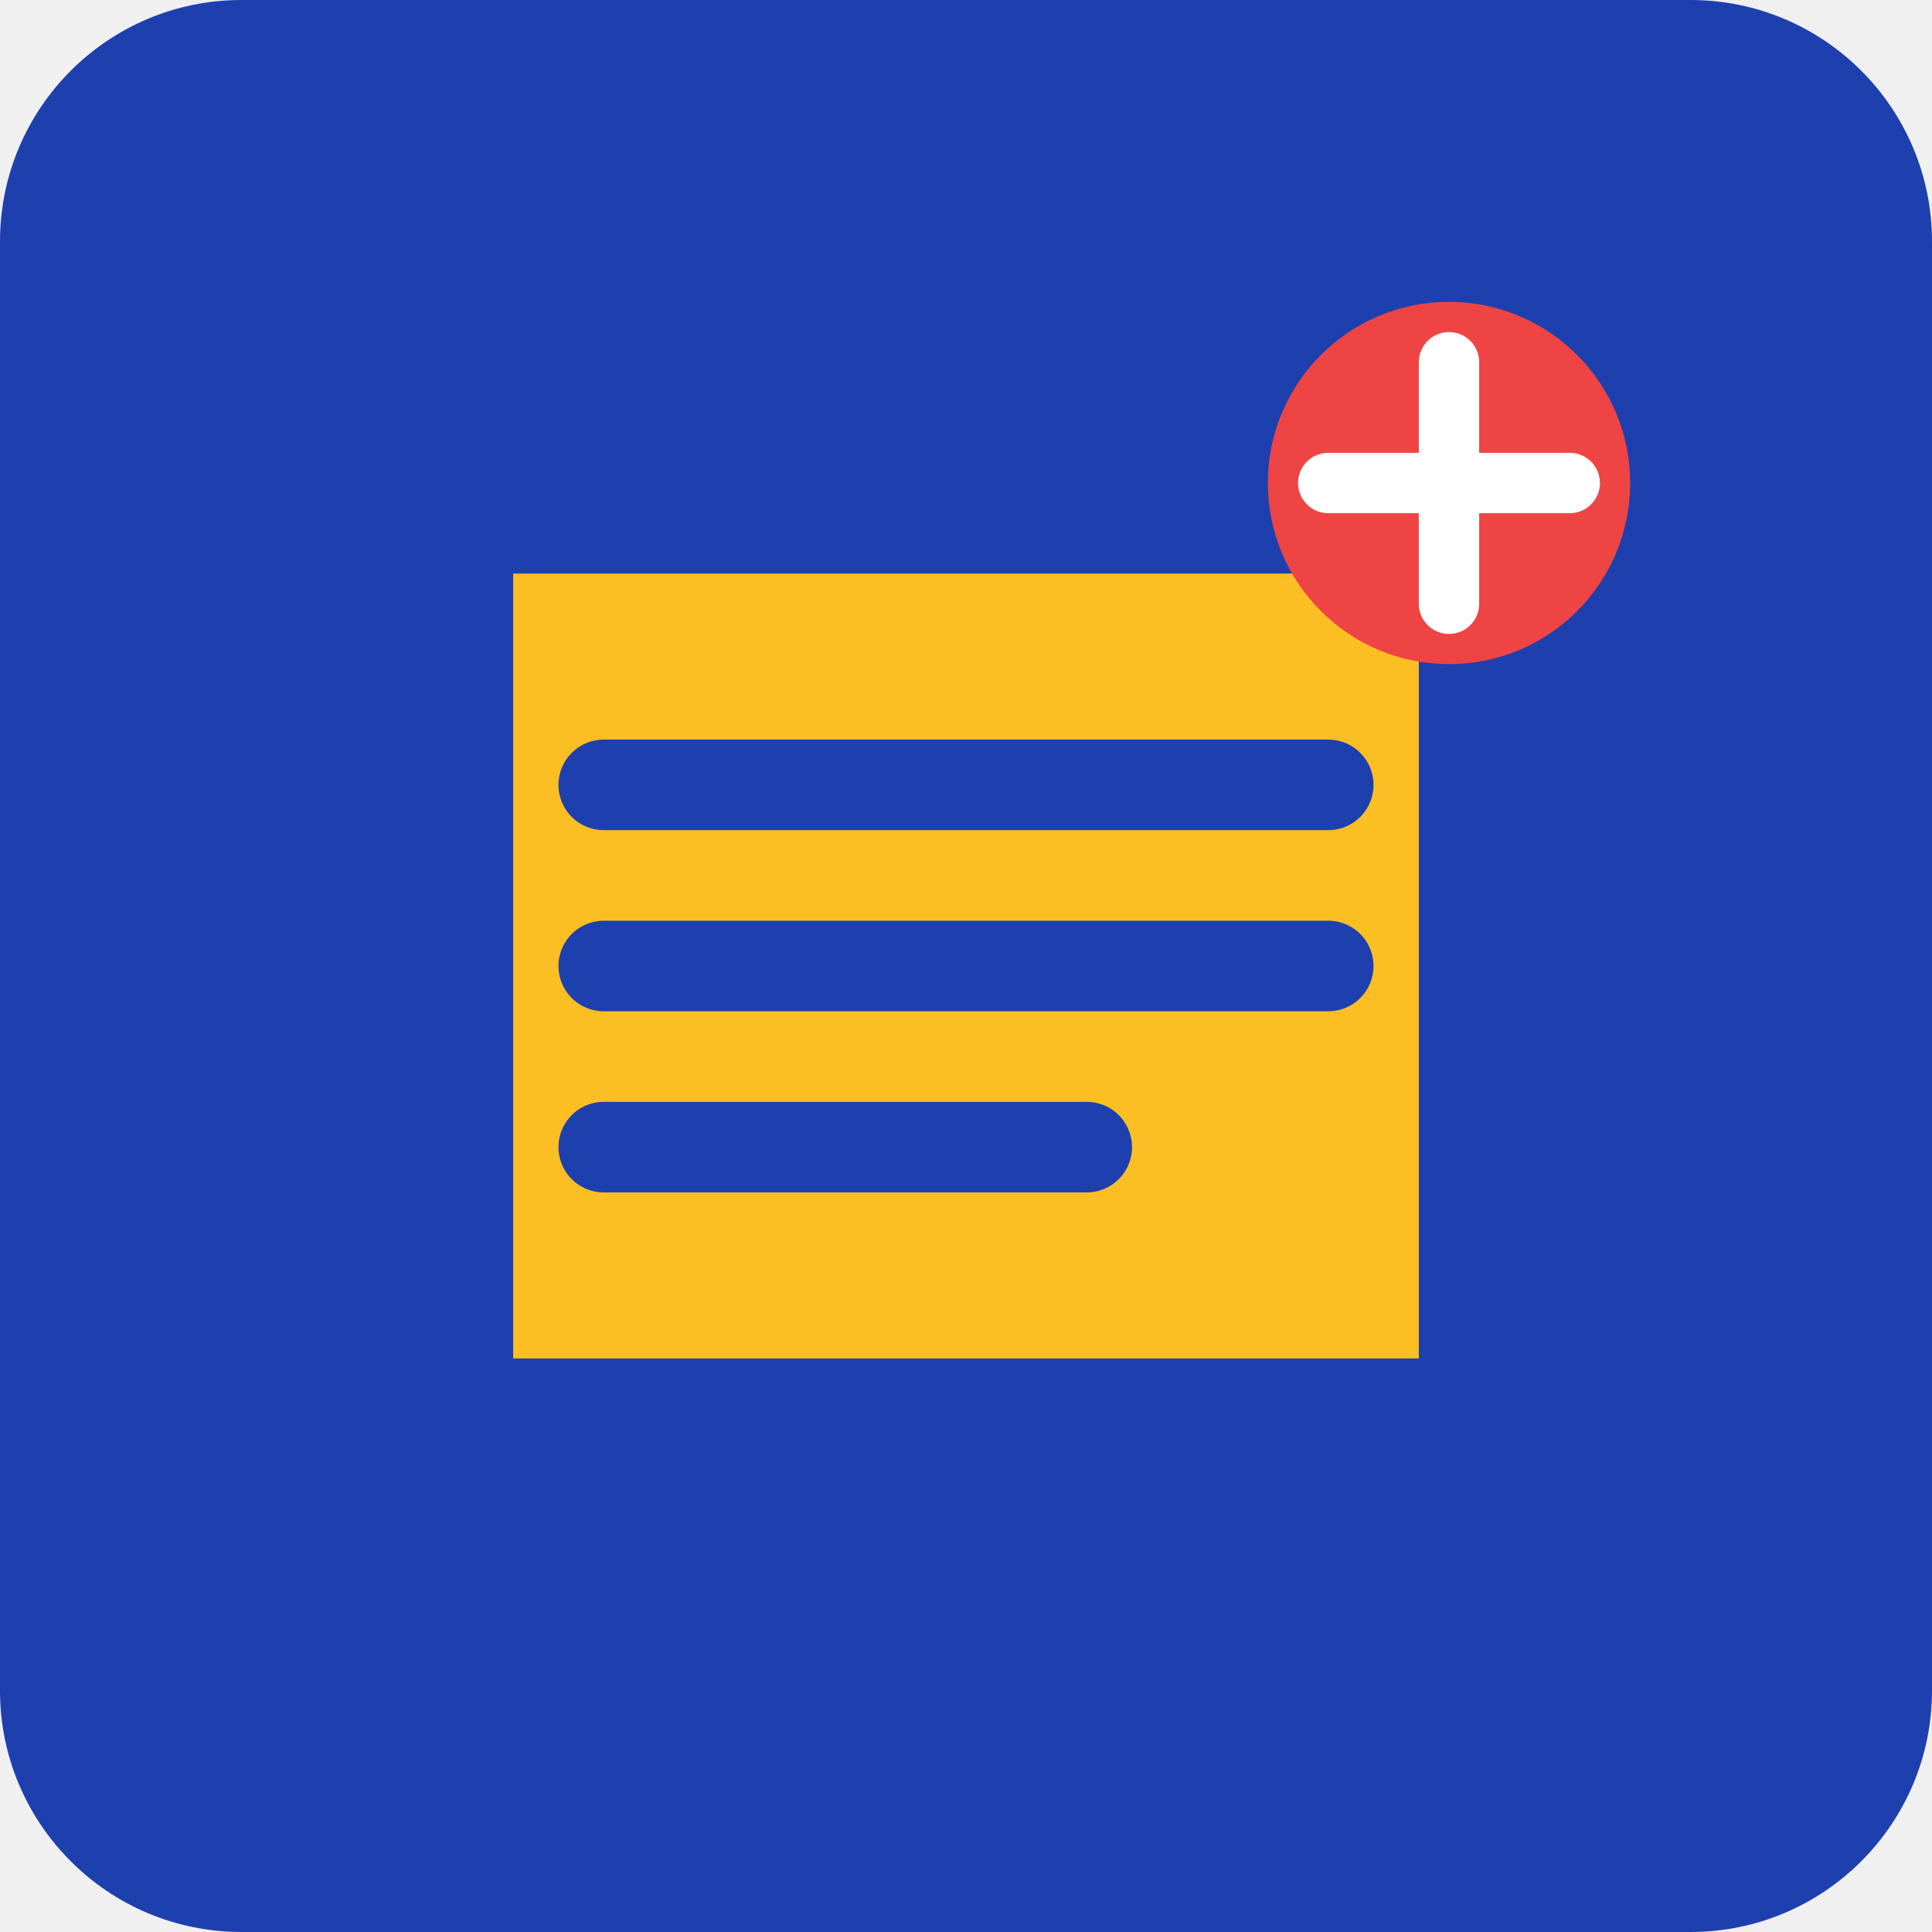
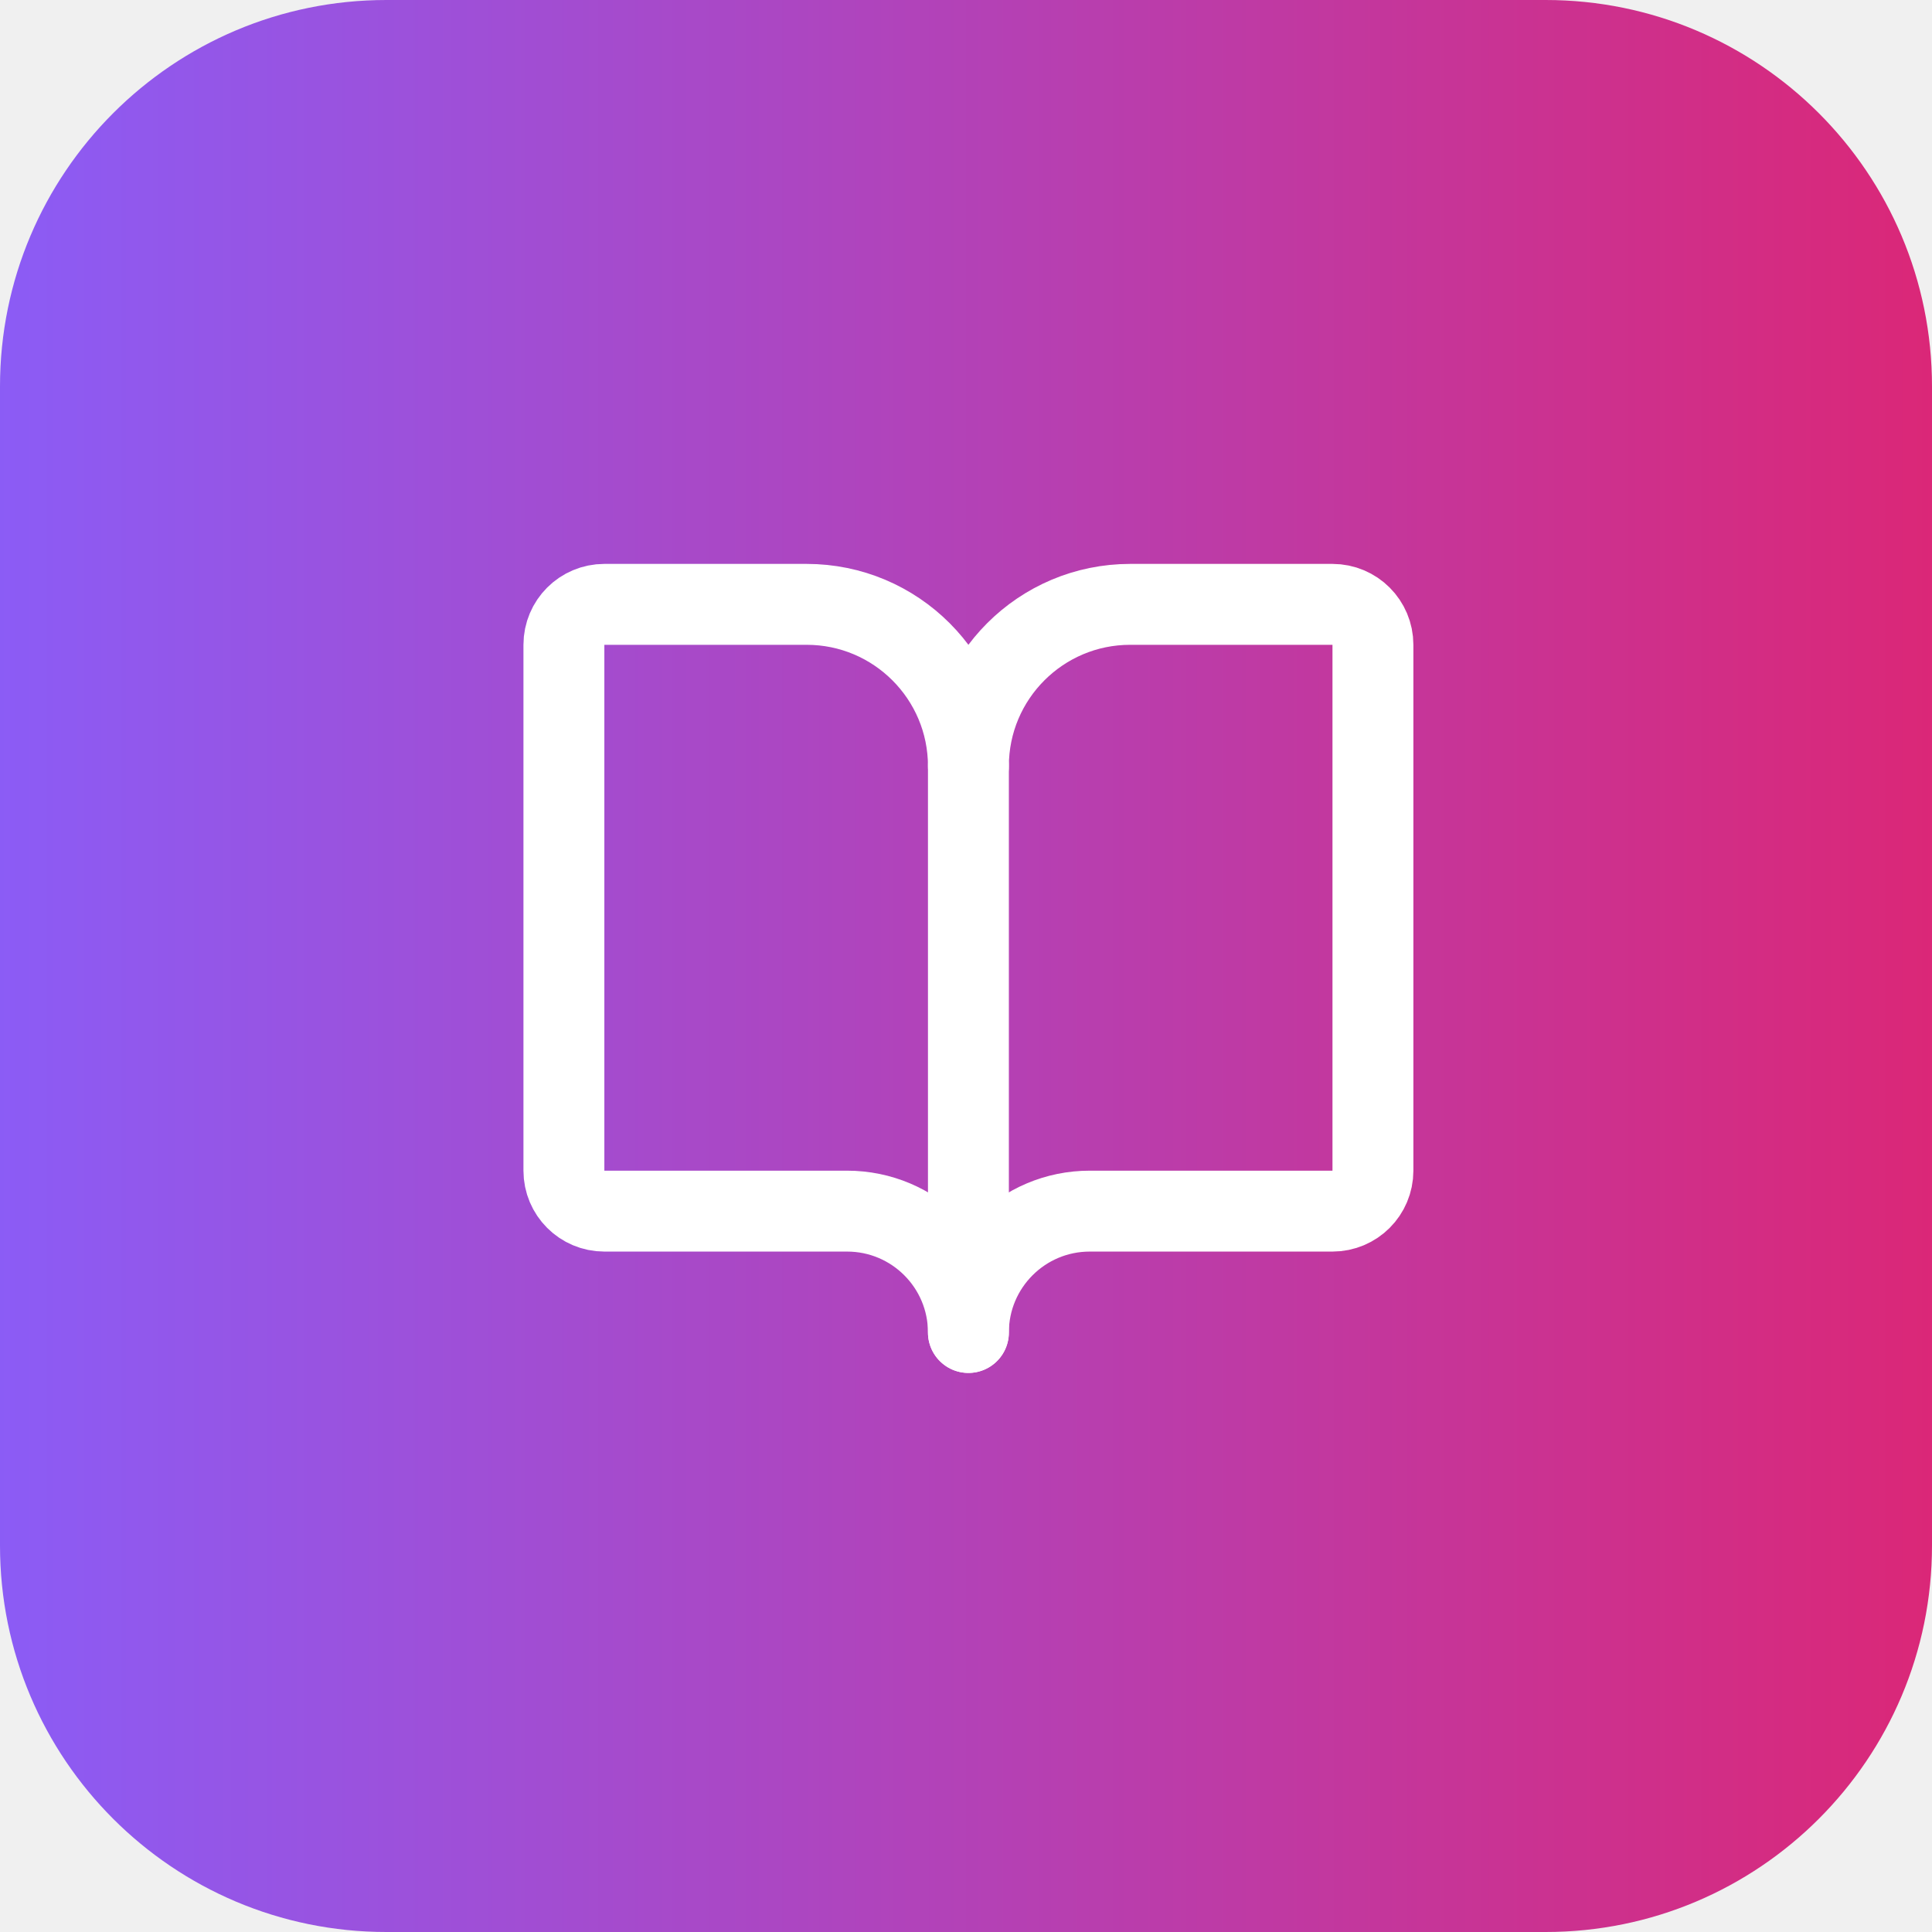
<svg xmlns="http://www.w3.org/2000/svg" width="32" height="32" viewBox="0 0 32 32">
-   <rect width="32" height="32" fill="#1e40af" rx="4" />
-   <path d="M8 9h16v14H8z" fill="#fbbf24" stroke="#1e40af" stroke-width="1" />
-   <path d="M10 13h12M10 16h12M10 19h8" stroke="#1e40af" stroke-width="1.5" fill="none" stroke-linecap="round" />
-   <circle cx="24" cy="8" r="3" fill="#ef4444" />
-   <path d="M24 6v4M22 8h4" stroke="white" stroke-width="1" stroke-linecap="round" />
+   <defs>
+     <linearGradient id="bgGradient" x1="0%" y1="0%" x2="100%" y2="0%">
+       <stop offset="0%" style="stop-color:#8b5cf6;stop-opacity:1" />
+       <stop offset="100%" style="stop-color:#db2777;stop-opacity:1" />
+     </linearGradient>
+   </defs>
+   <rect width="32" height="32" rx="6.4" ry="6.4" fill="url(#bgGradient)" />
+   <g transform="translate(8, 8) scale(0.67)">
+     <path d="M12 7v14" stroke="white" stroke-width="2" stroke-linecap="round" stroke-linejoin="round" fill="none" />
+     <path d="M3 18a1 1 0 0 1-1-1V4a1 1 0 0 1 1-1h5a4 4 0 0 1 4 4 4 4 0 0 1 4-4h5a1 1 0 0 1 1 1v13a1 1 0 0 1-1 1h-6a3 3 0 0 0-3 3 3 3 0 0 0-3-3z" stroke="white" stroke-width="2" stroke-linecap="round" stroke-linejoin="round" fill="none" />
+   </g>
</svg>
